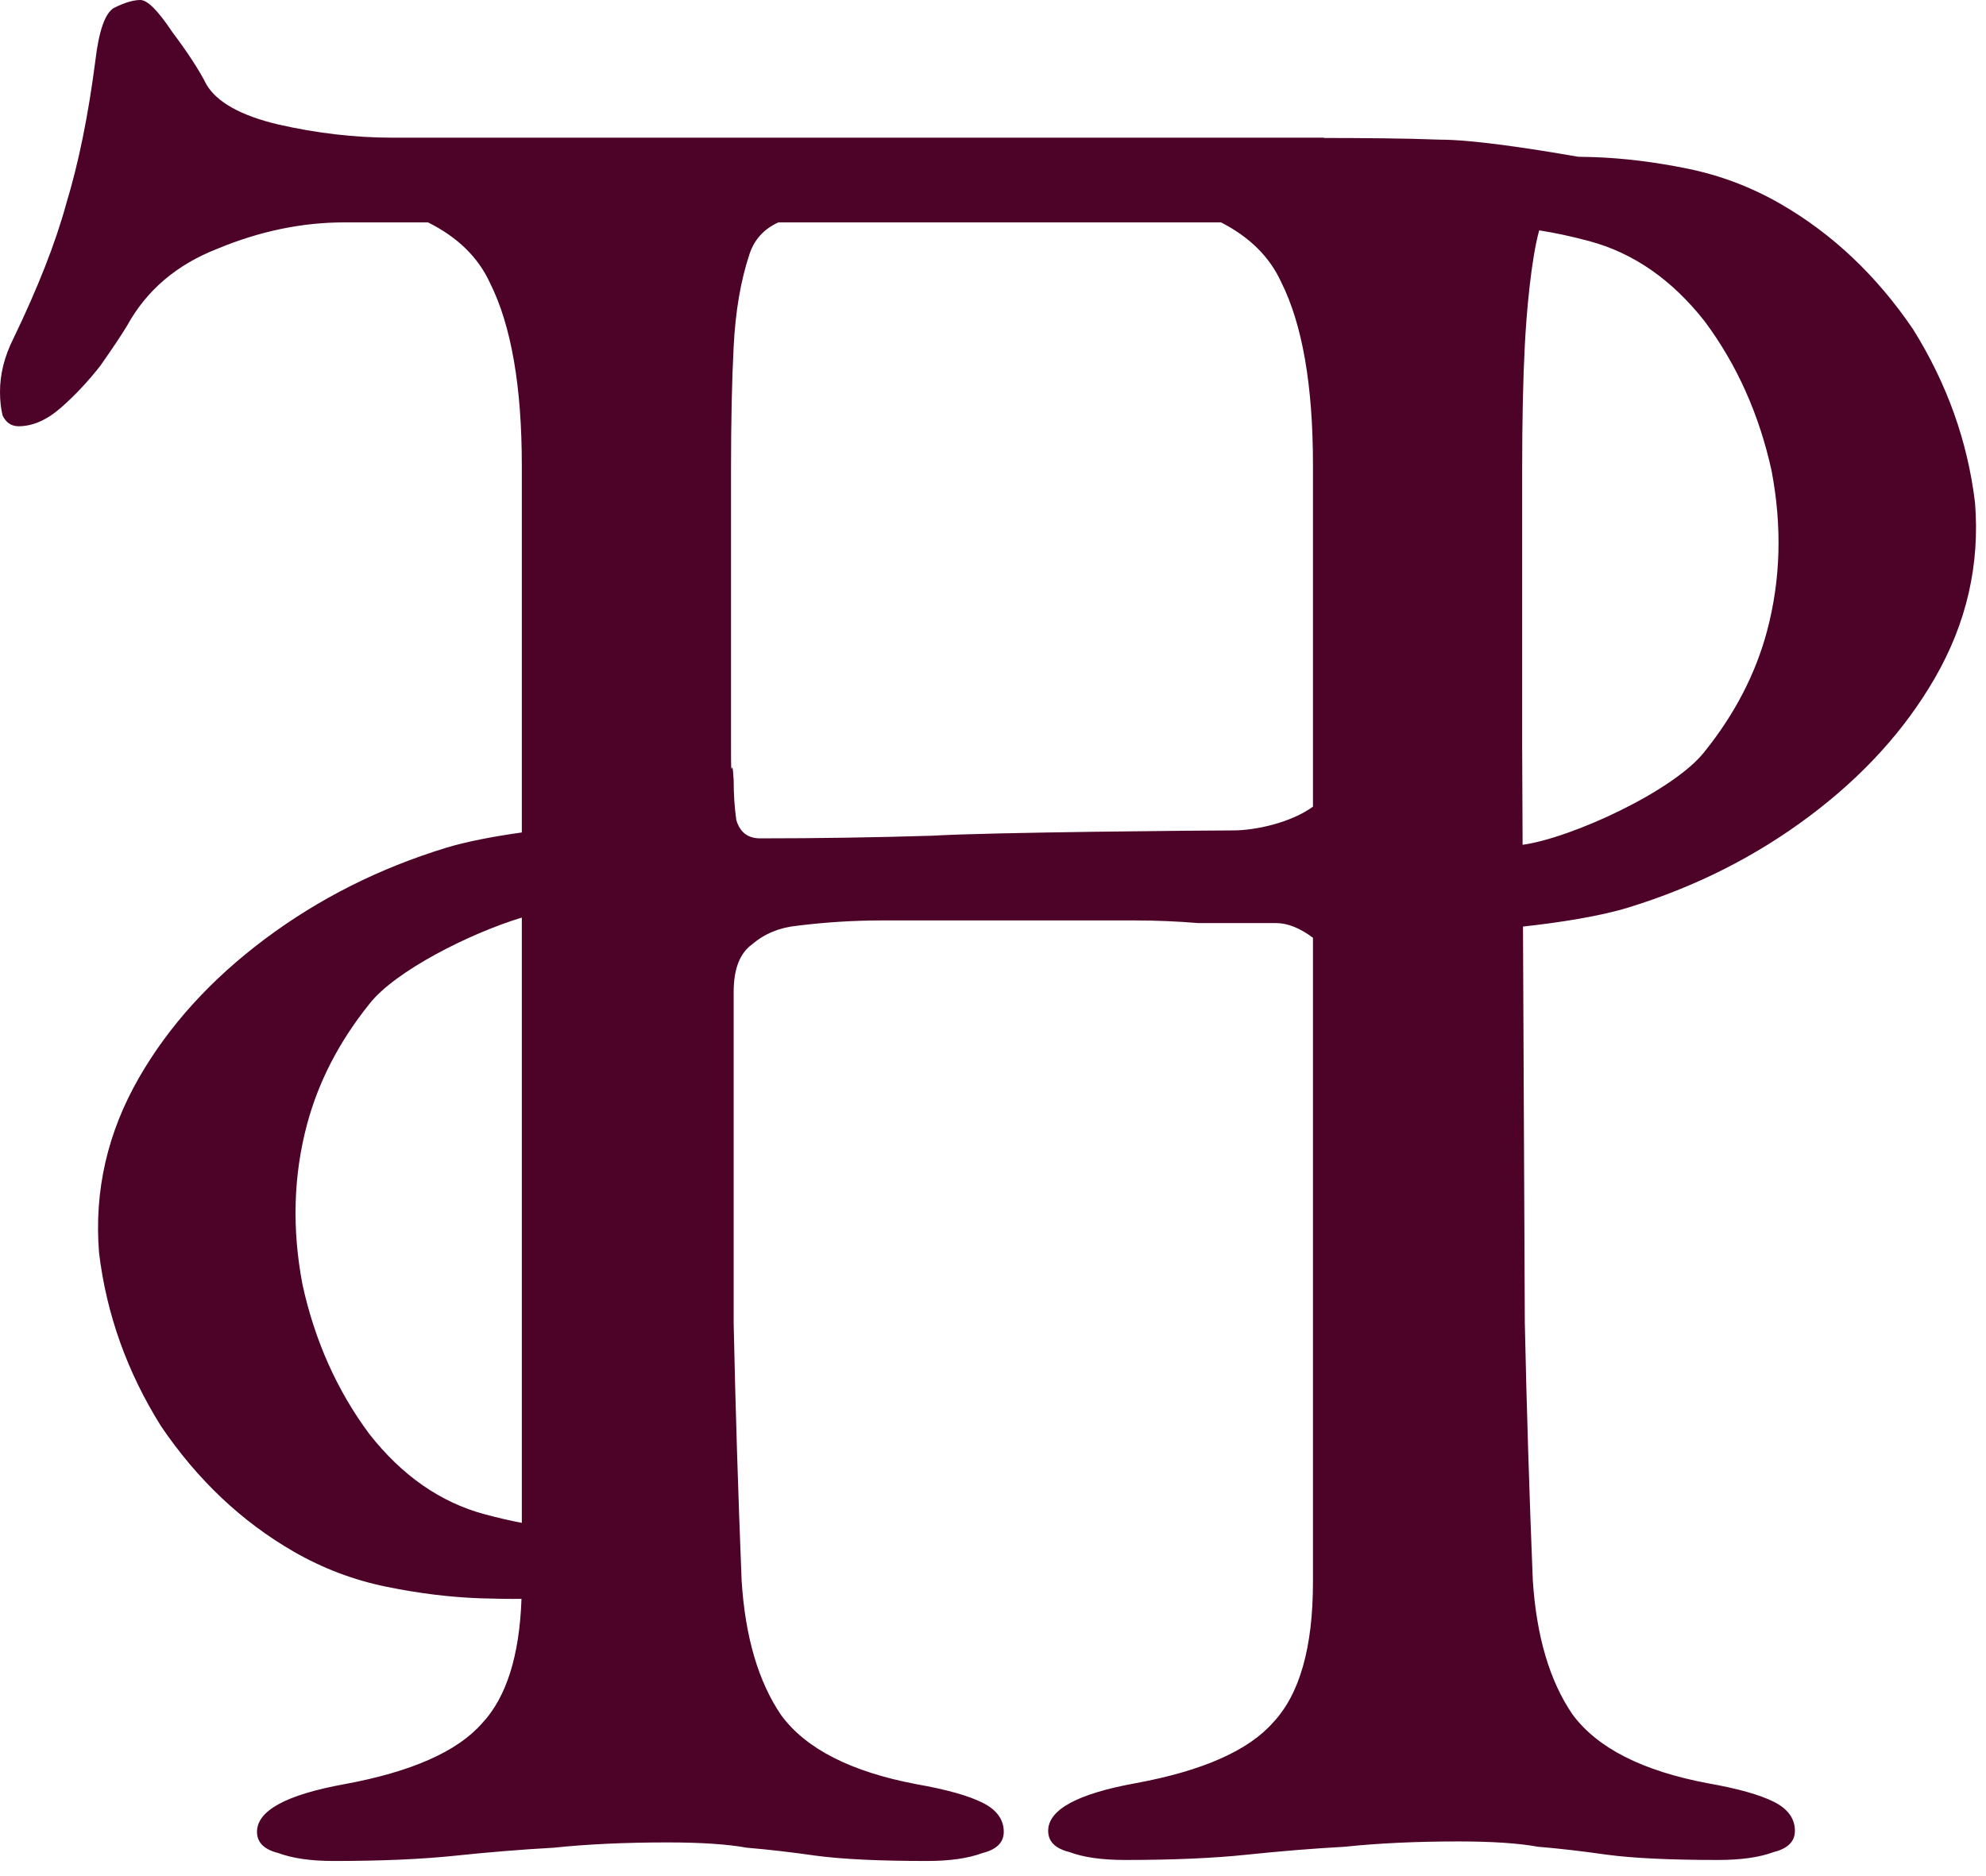
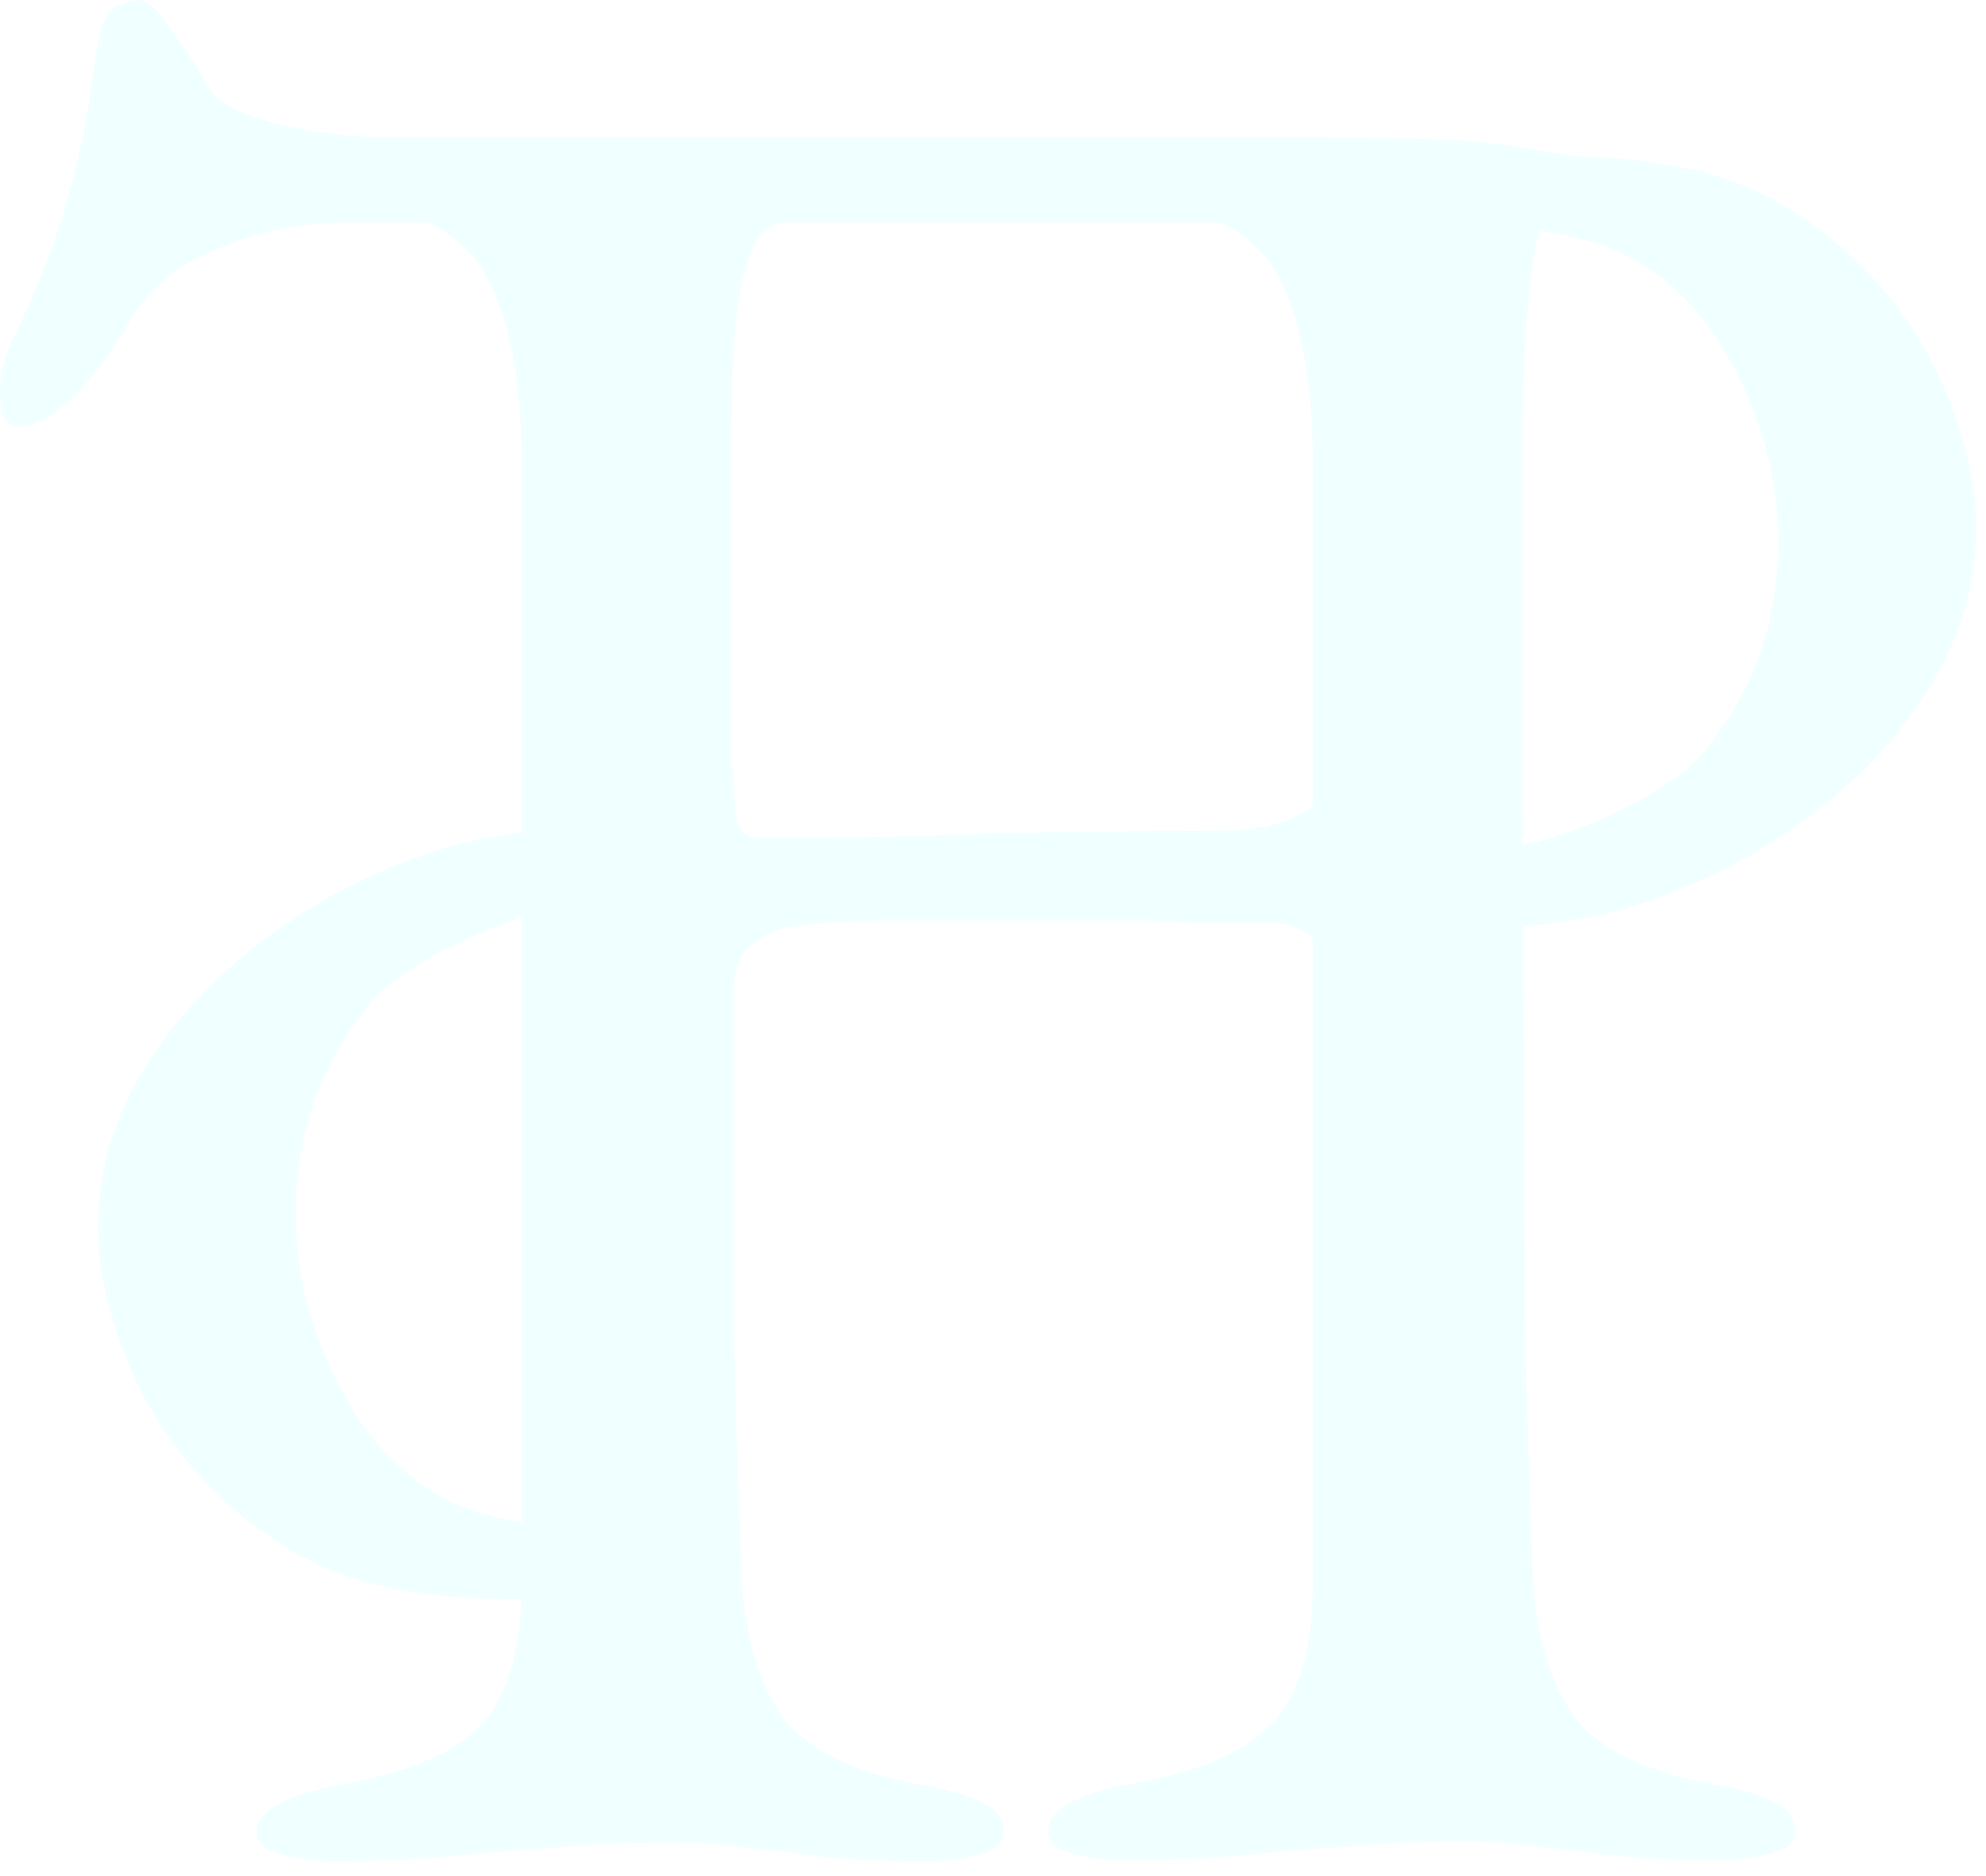
<svg xmlns="http://www.w3.org/2000/svg" width="72" height="68" viewBox="0 0 72 68" fill="none">
-   <path d="M5.088 0C5.344 0 5.728 0.384 6.24 1.152C6.816 1.92 7.232 2.56 7.488 3.072C7.872 3.712 8.736 4.192 10.08 4.512C11.488 4.832 12.864 4.992 14.208 4.992H48V5.003C49.351 5.005 50.939 5.014 52.208 5.064C53.334 5.064 55.312 5.353 57.212 5.684C57.39 5.687 57.578 5.691 57.773 5.697C58.861 5.734 59.999 5.874 61.188 6.117C62.378 6.361 63.5 6.787 64.553 7.395C66.437 8.482 68.038 9.998 69.356 11.94C70.585 13.907 71.334 16.003 71.602 18.227C71.782 20.474 71.296 22.595 70.144 24.59C69.056 26.474 67.536 28.146 65.585 29.606C63.634 31.066 61.446 32.168 59.022 32.911C58.008 33.221 56.575 33.449 55.214 33.598L55.28 47.957C55.344 50.965 55.44 54.069 55.568 57.269C55.696 59.317 56.176 60.949 57.008 62.165C57.904 63.381 59.536 64.213 61.904 64.661C62.992 64.853 63.792 65.077 64.304 65.333C64.816 65.589 65.072 65.941 65.072 66.389C65.072 66.773 64.816 67.029 64.304 67.157C63.792 67.349 63.12 67.444 62.288 67.444C60.56 67.444 59.216 67.381 58.256 67.253C57.36 67.125 56.528 67.029 55.76 66.965C55.056 66.837 54.096 66.772 52.88 66.772C51.344 66.772 49.968 66.837 48.752 66.965C47.6 67.029 46.416 67.125 45.2 67.253C43.984 67.381 42.512 67.444 40.784 67.444C39.952 67.444 39.28 67.349 38.768 67.157C38.256 67.029 38 66.773 38 66.389C38 65.621 39.056 65.045 41.168 64.661C43.6 64.213 45.264 63.477 46.16 62.453C47.12 61.429 47.6 59.733 47.6 57.365V34.004C47.126 33.65 46.68 33.472 46.261 33.472H43.445C42.677 33.408 41.91 33.376 41.142 33.376H31.974C30.95 33.376 29.925 33.44 28.901 33.568C28.261 33.632 27.718 33.856 27.27 34.24C26.822 34.56 26.598 35.136 26.598 35.968V47.992C26.662 51 26.758 54.104 26.886 57.304C27.014 59.352 27.493 60.984 28.325 62.2C29.221 63.416 30.854 64.248 33.222 64.696C34.309 64.888 35.109 65.112 35.621 65.368C36.133 65.624 36.39 65.976 36.39 66.424C36.39 66.808 36.133 67.064 35.621 67.192C35.109 67.384 34.437 67.481 33.605 67.481C31.878 67.481 30.533 67.416 29.573 67.288C28.677 67.16 27.845 67.064 27.077 67C26.373 66.872 25.413 66.808 24.197 66.808C22.661 66.808 21.285 66.872 20.069 67C18.917 67.064 17.733 67.16 16.518 67.288C15.302 67.416 13.829 67.481 12.102 67.481C11.27 67.481 10.598 67.384 10.086 67.192C9.574 67.064 9.317 66.808 9.317 66.424C9.318 65.656 10.374 65.08 12.485 64.696C14.917 64.248 16.581 63.512 17.477 62.488C18.358 61.549 18.833 60.045 18.906 57.976C18.485 57.981 17.989 57.975 17.419 57.956C16.332 57.919 15.193 57.779 14.004 57.536C12.814 57.293 11.693 56.867 10.64 56.259C8.755 55.171 7.154 53.656 5.837 51.713C4.607 49.747 3.859 47.651 3.591 45.428C3.41 43.18 3.896 41.059 5.048 39.063C6.136 37.179 7.656 35.507 9.607 34.047C11.559 32.587 13.746 31.485 16.171 30.742C16.923 30.513 17.905 30.328 18.918 30.186V16.888C18.918 14.008 18.534 11.8 17.766 10.264C17.337 9.328 16.586 8.596 15.517 8.064H12.48C10.944 8.064 9.408 8.384 7.872 9.024C6.4 9.6 5.312 10.528 4.608 11.808C4.416 12.128 4.096 12.608 3.648 13.248C3.2 13.824 2.72 14.336 2.208 14.784C1.696 15.232 1.184 15.456 0.672 15.456C0.416 15.456 0.224 15.328 0.096 15.072C0.032 14.816 5.08627e-07 14.528 0 14.208C0 13.568 0.16 12.928 0.48 12.288C1.376 10.432 2.016 8.8 2.4 7.392C2.848 5.92 3.2 4.192 3.456 2.208C3.584 1.12 3.808 0.48 4.128 0.288C4.512 0.096 4.832 2.74129e-05 5.088 0ZM18.918 33.272C17.011 33.85 14.312 35.222 13.396 36.398C12.301 37.761 11.548 39.215 11.134 40.761C10.637 42.615 10.581 44.555 10.966 46.579C11.413 48.62 12.221 50.427 13.39 51.999C14.575 53.509 15.972 54.48 17.579 54.911C18.051 55.038 18.498 55.14 18.918 55.221V33.272ZM55.802 8.353C55.514 9.378 55.34 11.328 55.28 12.533C55.216 13.749 55.184 15.253 55.184 17.045V27.029L55.2 30.633C56.967 30.39 60.688 28.679 61.797 27.256C62.891 25.893 63.645 24.438 64.059 22.893C64.555 21.038 64.612 19.099 64.227 17.074C63.78 15.033 62.972 13.226 61.803 11.654C60.617 10.144 59.221 9.173 57.613 8.742C56.96 8.567 56.356 8.439 55.802 8.353ZM28.218 8.064C27.697 8.302 27.349 8.682 27.174 9.208C26.854 10.168 26.662 11.288 26.598 12.568C26.534 13.784 26.502 15.288 26.502 17.08V27.064C26.502 28.728 26.534 27.136 26.598 28.288C26.598 28.8 26.629 29.28 26.693 29.729C26.821 30.176 27.11 30.4 27.558 30.4C29.606 30.4 31.686 30.368 33.798 30.304C35.91 30.176 43.89 30.112 44.693 30.112C45.542 30.112 46.81 29.824 47.6 29.25V16.852C47.6 13.973 47.216 11.764 46.448 10.229C46.029 9.313 45.3 8.593 44.267 8.064H28.218Z" fill="#4d0227" />
+   <path d="M5.088 0C5.344 0 5.728 0.384 6.24 1.152C6.816 1.92 7.232 2.56 7.488 3.072C7.872 3.712 8.736 4.192 10.08 4.512C11.488 4.832 12.864 4.992 14.208 4.992H48V5.003C49.351 5.005 50.939 5.014 52.208 5.064C53.334 5.064 55.312 5.353 57.212 5.684C57.39 5.687 57.578 5.691 57.773 5.697C58.861 5.734 59.999 5.874 61.188 6.117C62.378 6.361 63.5 6.787 64.553 7.395C66.437 8.482 68.038 9.998 69.356 11.94C70.585 13.907 71.334 16.003 71.602 18.227C71.782 20.474 71.296 22.595 70.144 24.59C69.056 26.474 67.536 28.146 65.585 29.606C63.634 31.066 61.446 32.168 59.022 32.911C58.008 33.221 56.575 33.449 55.214 33.598L55.28 47.957C55.344 50.965 55.44 54.069 55.568 57.269C55.696 59.317 56.176 60.949 57.008 62.165C57.904 63.381 59.536 64.213 61.904 64.661C62.992 64.853 63.792 65.077 64.304 65.333C64.816 65.589 65.072 65.941 65.072 66.389C65.072 66.773 64.816 67.029 64.304 67.157C63.792 67.349 63.12 67.444 62.288 67.444C60.56 67.444 59.216 67.381 58.256 67.253C57.36 67.125 56.528 67.029 55.76 66.965C55.056 66.837 54.096 66.772 52.88 66.772C51.344 66.772 49.968 66.837 48.752 66.965C47.6 67.029 46.416 67.125 45.2 67.253C43.984 67.381 42.512 67.444 40.784 67.444C39.952 67.444 39.28 67.349 38.768 67.157C38.256 67.029 38 66.773 38 66.389C38 65.621 39.056 65.045 41.168 64.661C43.6 64.213 45.264 63.477 46.16 62.453C47.12 61.429 47.6 59.733 47.6 57.365V34.004C47.126 33.65 46.68 33.472 46.261 33.472H43.445C42.677 33.408 41.91 33.376 41.142 33.376H31.974C30.95 33.376 29.925 33.44 28.901 33.568C28.261 33.632 27.718 33.856 27.27 34.24C26.822 34.56 26.598 35.136 26.598 35.968V47.992C26.662 51 26.758 54.104 26.886 57.304C27.014 59.352 27.493 60.984 28.325 62.2C29.221 63.416 30.854 64.248 33.222 64.696C34.309 64.888 35.109 65.112 35.621 65.368C36.133 65.624 36.39 65.976 36.39 66.424C36.39 66.808 36.133 67.064 35.621 67.192C35.109 67.384 34.437 67.481 33.605 67.481C31.878 67.481 30.533 67.416 29.573 67.288C28.677 67.16 27.845 67.064 27.077 67C26.373 66.872 25.413 66.808 24.197 66.808C22.661 66.808 21.285 66.872 20.069 67C18.917 67.064 17.733 67.16 16.518 67.288C15.302 67.416 13.829 67.481 12.102 67.481C11.27 67.481 10.598 67.384 10.086 67.192C9.574 67.064 9.317 66.808 9.317 66.424C9.318 65.656 10.374 65.08 12.485 64.696C14.917 64.248 16.581 63.512 17.477 62.488C18.358 61.549 18.833 60.045 18.906 57.976C18.485 57.981 17.989 57.975 17.419 57.956C16.332 57.919 15.193 57.779 14.004 57.536C12.814 57.293 11.693 56.867 10.64 56.259C8.755 55.171 7.154 53.656 5.837 51.713C4.607 49.747 3.859 47.651 3.591 45.428C3.41 43.18 3.896 41.059 5.048 39.063C6.136 37.179 7.656 35.507 9.607 34.047C11.559 32.587 13.746 31.485 16.171 30.742C16.923 30.513 17.905 30.328 18.918 30.186V16.888C18.918 14.008 18.534 11.8 17.766 10.264C17.337 9.328 16.586 8.596 15.517 8.064H12.48C10.944 8.064 9.408 8.384 7.872 9.024C6.4 9.6 5.312 10.528 4.608 11.808C4.416 12.128 4.096 12.608 3.648 13.248C3.2 13.824 2.72 14.336 2.208 14.784C1.696 15.232 1.184 15.456 0.672 15.456C0.416 15.456 0.224 15.328 0.096 15.072C0.032 14.816 5.08627e-07 14.528 0 14.208C0 13.568 0.16 12.928 0.48 12.288C1.376 10.432 2.016 8.8 2.4 7.392C2.848 5.92 3.2 4.192 3.456 2.208C3.584 1.12 3.808 0.48 4.128 0.288C4.512 0.096 4.832 2.74129e-05 5.088 0ZM18.918 33.272C17.011 33.85 14.312 35.222 13.396 36.398C12.301 37.761 11.548 39.215 11.134 40.761C10.637 42.615 10.581 44.555 10.966 46.579C11.413 48.62 12.221 50.427 13.39 51.999C14.575 53.509 15.972 54.48 17.579 54.911C18.051 55.038 18.498 55.14 18.918 55.221V33.272ZM55.802 8.353C55.514 9.378 55.34 11.328 55.28 12.533C55.216 13.749 55.184 15.253 55.184 17.045V27.029L55.2 30.633C56.967 30.39 60.688 28.679 61.797 27.256C62.891 25.893 63.645 24.438 64.059 22.893C64.555 21.038 64.612 19.099 64.227 17.074C63.78 15.033 62.972 13.226 61.803 11.654C60.617 10.144 59.221 9.173 57.613 8.742C56.96 8.567 56.356 8.439 55.802 8.353ZM28.218 8.064C27.697 8.302 27.349 8.682 27.174 9.208C26.854 10.168 26.662 11.288 26.598 12.568C26.534 13.784 26.502 15.288 26.502 17.08V27.064C26.502 28.728 26.534 27.136 26.598 28.288C26.598 28.8 26.629 29.28 26.693 29.729C26.821 30.176 27.11 30.4 27.558 30.4C29.606 30.4 31.686 30.368 33.798 30.304C35.91 30.176 43.89 30.112 44.693 30.112C45.542 30.112 46.81 29.824 47.6 29.25V16.852C47.6 13.973 47.216 11.764 46.448 10.229C46.029 9.313 45.3 8.593 44.267 8.064H28.218Z" fill="#f0ffff" />
</svg>
